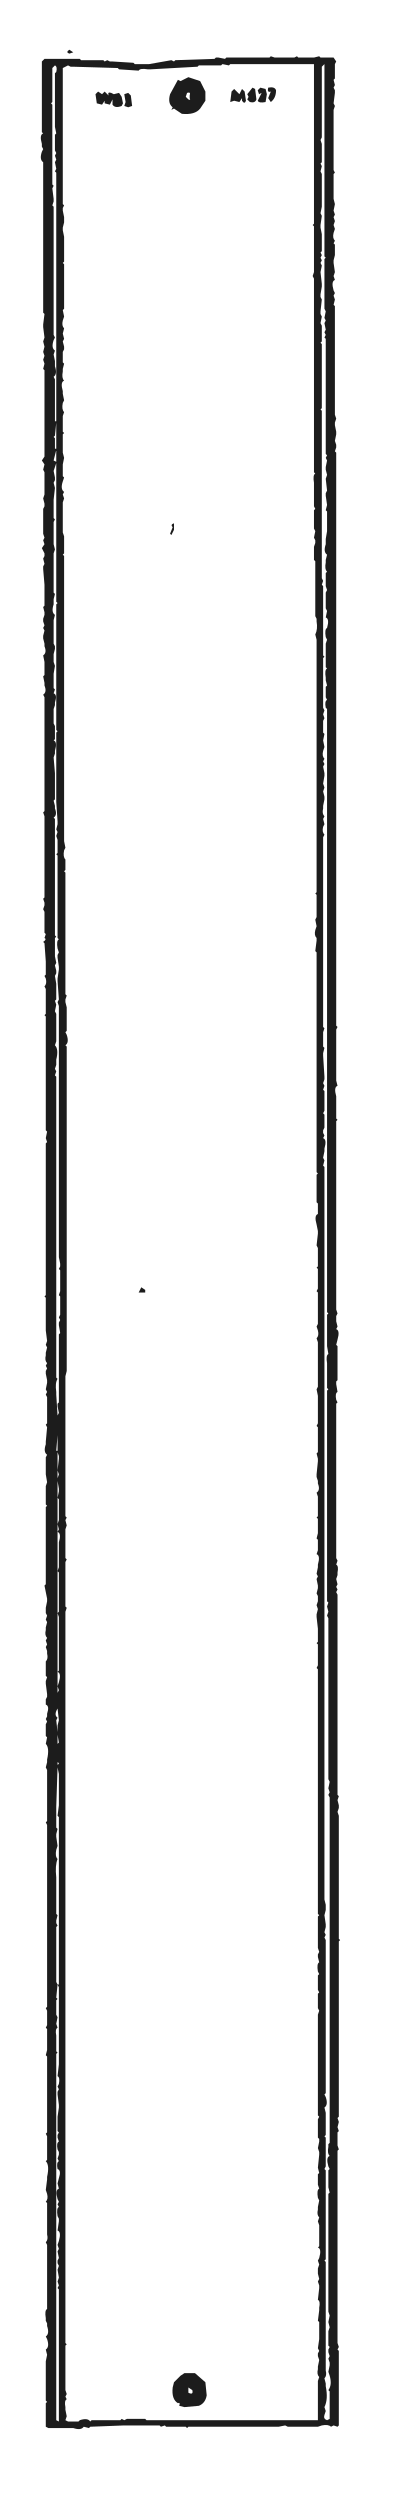
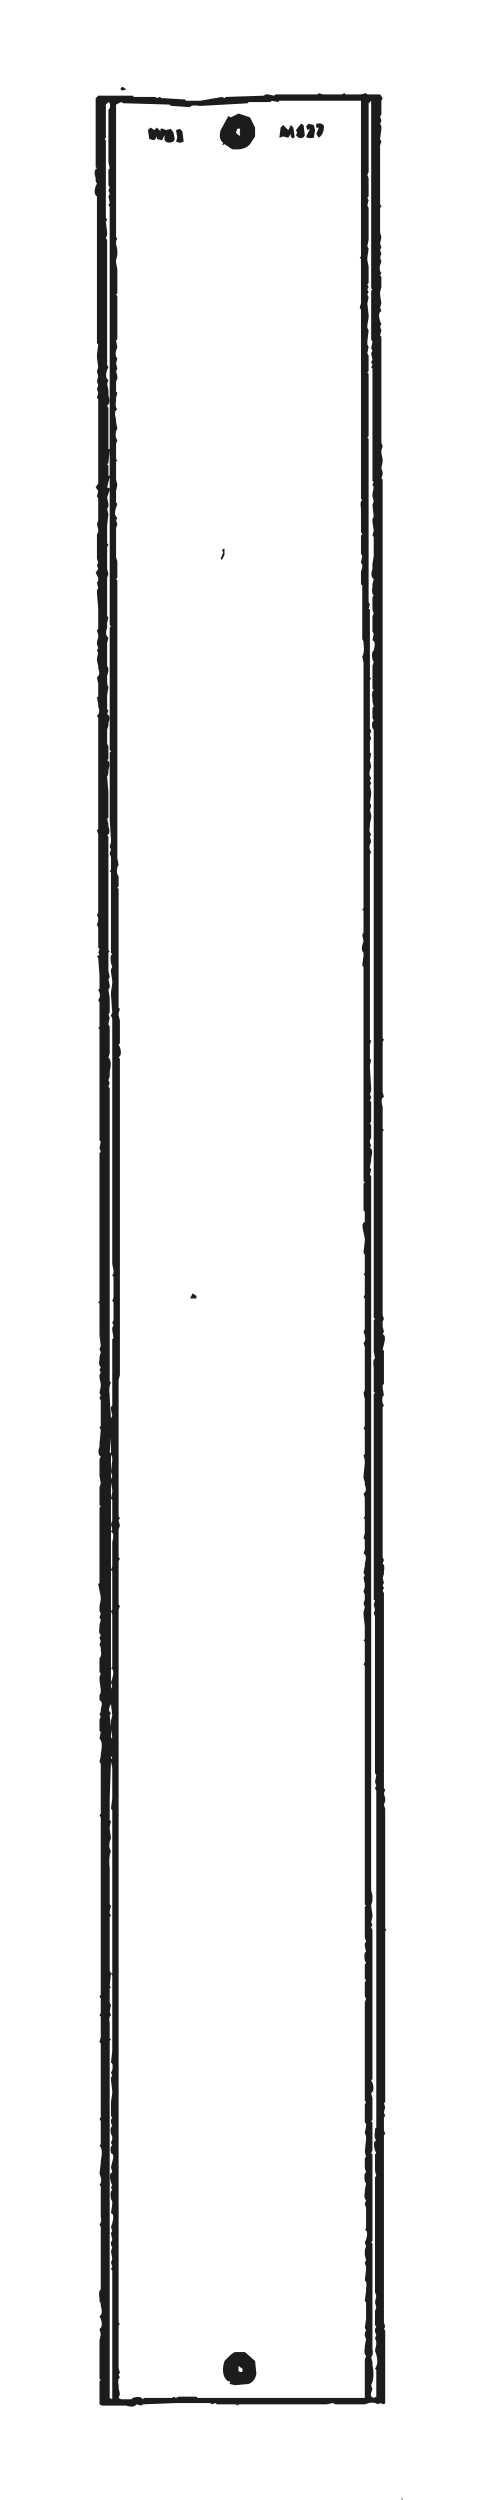
- <svg xmlns="http://www.w3.org/2000/svg" viewBox="0 0 309 1911" data-from="Modules/SUMMING/M527/MECHANICAL/19xx - M527 - DOC - 527-04-001 - FRONT PANEL LAYOUT.jpg" data-kind="traced">
-   <defs>
-     <clipPath id="c">
-       <rect width="309" height="1911" />
-     </clipPath>
-   </defs>
-   <g clip-path="url(#c)">
-     <g transform="translate(-0 -0)" fill="#1c1c1c">
-       <path class="line" d="M53 38L56 40L53 41Q50 40 53 38ZM207 43L210 44L225 44L227 43L228 44L240 44L244 43L245 44L255 44L257 47L256 49L256 60L255 61L256 65L255 67L256 69L256 71L255 79L256 81L255 84L255 130L256 132L255 133L255 152L256 156L255 161L256 164L255 166L256 169L255 172L256 175L255 178Q254 182 256 184L255 186L256 187L256 195L255 199L255 201L256 208L255 211L256 214Q253 215 255 222L256 224L255 226L256 229L255 233L256 234L256 317L257 320L256 323L256 325L257 330L257 332L256 337L257 340L257 342L256 345L257 346L257 354L257 356L257 784L258 785L257 787L257 789L257 826L258 830Q255 831 257 838L257 840L257 855L258 856L257 857L257 919L257 923L257 1001L258 1004L257 1006L257 1010L258 1014L257 1016Q260 1017 258 1024L257 1028L258 1029L258 1044L258 1046L258 1055L257 1056L257 1058L258 1064Q256 1065 257 1070L258 1072L257 1073L257 1191L258 1193L257 1196Q259 1197 258 1202L258 1204L257 1207L258 1211L257 1213L258 1215L257 1217L258 1219L258 1221L258 1372L259 1373L258 1376L259 1380L259 1382L258 1385L259 1388L259 1482L260 1483L259 1484L259 1618L258 1619L259 1622L258 1626L259 1629L258 1630L258 1640L259 1643L258 1644L258 1789L258 1791L259 1794L258 1796L259 1797L259 1811L259 1813L259 1854L258 1855L255 1854L253 1855Q251 1853 246 1854L243 1855L220 1855L218 1854L213 1855L211 1855L144 1855L143 1856L142 1855L127 1855L126 1854L123 1855L122 1854L97 1854L95 1854L69 1855L68 1856L64 1855Q62 1858 56 1856L54 1856L37 1856L35 1855L35 1837L36 1836L35 1835L35 1807L35 1805L36 1800L35 1796Q38 1794 36 1788L35 1786Q38 1784 36 1778L36 1776L35 1774L35 1772Q34 1766 36 1765L36 1742L36 1740L36 1716L35 1714Q37 1712 36 1708L36 1706L36 1684L35 1683Q37 1681 36 1677L35 1674L36 1666L36 1664Q38 1655 35 1652L36 1651L36 1633L35 1631L36 1630L36 1605L36 1603L36 1572L35 1571L36 1567L36 1565L36 1551L35 1550L36 1548L36 1537L35 1535L36 1534L36 1494L36 1492L36 1395L35 1393L36 1392L36 1368L36 1366L36 1353L35 1351L36 1347L36 1345Q38 1336 35 1333L36 1328L35 1327L35 1318L36 1316L35 1314L36 1312L36 1310Q38 1304 35 1303L35 1299L36 1297L36 1295L35 1287L35 1285L36 1282L35 1281L35 1270Q37 1268 36 1264L36 1262L35 1259L36 1257L35 1254L36 1252Q34 1250 35 1246L35 1244L36 1240L35 1238L36 1235L35 1233L35 1229L36 1224L36 1222L34 1212L35 1211L35 1152L36 1151L35 1150L35 1136L36 1133L35 1127L35 1125L35 1114L36 1112Q33 1110 35 1104L35 1102L36 1091L35 1089L36 1088L36 1068L35 1066L36 1064L35 1062L36 1057L36 1055L35 1050L35 1048L36 1046L35 1044L36 1042Q34 1040 35 1036L35 1034L36 1030L35 1028L36 1025L35 1017L35 1015L35 992L34 991L35 990L35 899L35 897L35 874L36 873L35 870L36 865L35 864L35 777L34 776L35 775L35 756L34 754Q36 752 35 748L34 746L35 745L35 737L35 735L34 721L33 720Q36 718 34 717L35 714L34 713L34 697L33 695L34 692L34 690L33 687L34 686L34 642L34 640L34 624L33 621L34 620L34 533L33 531Q36 529 34 524L34 522L33 517L34 516L34 508L34 506L33 501Q36 499 34 494L34 492L33 488L33 486L34 482L33 480L34 478L33 475L33 473L34 470L34 468L33 464L34 463L34 449L34 447L33 435L33 433L34 431L33 427L34 425L34 423L32 419L34 416L33 413L34 411L33 408L33 406L33 389L34 387L34 385L33 381L34 378L34 376L34 361L33 359L34 355L32 352L34 349L34 337L34 335L34 283L33 282L34 278L33 275L34 272L33 269L34 265L33 261L34 258L33 250L33 248L34 240L33 239L33 124Q30 122 32 116L33 114L32 112L32 110Q30 103 33 102L32 101L32 47L34 45L61 45L62 46L79 46L80 47L82 46L84 47L86 47L102 48L103 49L114 49L131 46L133 47L134 46L164 45L165 44L167 44L172 45L173 44L206 44L207 43ZM170 49L169 50L152 50L151 51L115 53L113 53Q107 52 106 54L91 53L90 52L56 51L54 51L52 50L50 51L48 52L48 67L48 69L48 156L49 157L48 159L48 161L49 166L49 170L48 174L48 176L49 181L49 183L49 200L48 201L49 202L49 217L49 219L49 236L48 237L49 242L48 245Q47 249 49 251L48 255L49 259L48 261L49 265L49 267L48 269L48 277L49 278L48 282L48 284Q47 289 49 291Q46 292 48 299L48 301L49 306L48 308Q47 313 49 315L48 318L48 330L49 331L48 332L48 342L48 346L49 350L48 355L48 364L49 365L48 368Q46 374 49 376L48 378L49 381L48 384L48 407L49 410L49 414L49 423L48 424L49 425L49 641L49 643L50 648L49 650Q48 655 50 657L50 665L49 666L50 667L50 760L51 761L50 764L50 766L51 770L51 774L51 788L50 789L51 791Q53 797 50 799L51 800L51 851L51 853L51 1048L50 1052L50 1054L50 1159L51 1160L50 1162L51 1166L50 1169L50 1171L50 1191L51 1192L50 1194L50 1216L50 1218L50 1228L51 1229L50 1232L50 1421L50 1425L50 1791L51 1792L50 1793L50 1827L51 1830L50 1832L51 1834Q49 1835 50 1840L50 1842L51 1847L50 1850L52 1851L60 1851L61 1850Q67 1848 69 1851L70 1850L92 1850L93 1849L95 1850L97 1849L111 1849L112 1850L158 1850L160 1850L243 1850L243 1820L244 1817Q242 1815 243 1811L243 1809L244 1804L243 1801L243 1799L244 1797L243 1795L244 1788L244 1784L244 1775L243 1774L244 1766L244 1764Q245 1759 243 1758L244 1749L244 1747L243 1744L244 1742L243 1738L243 1734L244 1731L243 1728L244 1726Q246 1719 243 1718L244 1717L244 1703L244 1701L243 1698L244 1695Q242 1693 243 1689L243 1687L244 1682L243 1680Q242 1674 244 1673L243 1670L243 1662L244 1661L243 1657L244 1647L244 1645L243 1642L244 1637L244 1635L243 1634L243 1622L243 1620L244 1618L243 1617L243 1542L243 1540L244 1537L243 1535L243 1524L244 1523L243 1521L243 1519L243 1510L244 1509L243 1507Q242 1501 244 1500L243 1496L243 1494L244 1492L243 1489L243 1487L243 1465L244 1464L243 1463L243 1372L243 1370L243 1276L242 1275L243 1273L243 1271L243 1257L242 1256L243 1255L243 1247L243 1245L242 1236L242 1234L243 1230L242 1227L243 1224L243 1220L242 1218L243 1214L243 1212L242 1207L243 1205L242 1203L243 1198L243 1196Q245 1189 242 1188L243 1185L243 1177L242 1176L243 1172L243 1161L242 1160L243 1159L243 1146L243 1144L242 1141Q245 1139 243 1134L243 1132L242 1129L242 1127L243 1117L243 1115L242 1111L243 1110L243 1101L243 1099L243 1091L242 1090L243 1088L243 1069L243 1067L242 1062L243 1060L243 1028L243 1026L242 1023Q244 1021 243 1017L242 1014L243 1012L243 988L242 987L243 985L243 970L242 969L243 968L243 956L243 954L242 952L243 943L243 941L242 936Q240 929 243 928L243 920L242 919L242 898L243 897L242 896L242 728L241 727L242 719L242 717Q240 715 241 711L242 708L241 703L242 701L242 684L241 683L242 682L242 491L242 489L241 485Q243 481 242 475L242 473L241 471L241 429L240 428L240 420L240 418L241 415L241 413L240 411L241 406L240 404L240 390L241 389L240 387L240 371L240 369Q239 363 241 362L240 361L240 213L239 211L240 208L240 173L239 172L240 171L240 49L176 49L175 50L170 49ZM248 49L246 51L246 103L246 105L245 107L246 110L246 112L246 124L245 125L246 127L245 131L246 133L246 156L246 158L245 163L246 165L245 172L245 174L246 179L246 181L246 192L245 193L246 195L245 197L246 199L245 201L246 203L245 208L246 217L246 219L245 225L245 227L246 229L245 238L245 240L246 242L245 247L246 249L246 261L245 262L246 263L246 280L246 282L246 312L245 313L246 314L246 442L247 444L246 447L247 448L247 501L248 502L247 503L247 539L247 541L248 543L247 546L248 549L247 551L247 560L248 561L247 566L248 571L247 574Q246 578 248 580L247 582L248 584L247 586L248 591L248 593L247 599L248 602L247 605L248 609L248 611L247 616L247 618Q246 622 248 624L247 626L248 630L247 632Q246 636 248 638L247 640L247 668L247 670L247 785L248 786L247 789L247 791L247 800L248 801L247 805L247 807L248 823L248 825L247 828L248 830L247 833L248 834L248 847L248 849L247 851L248 852L248 860L248 862L247 864L247 866L248 868L247 870Q250 871 248 878L248 880L247 885L248 887L247 891L248 892L248 1450L248 1452L249 1456L249 1460L248 1464L249 1471L249 1473L248 1477L249 1479L248 1481L249 1483L249 1507L249 1509L249 1600L248 1601L249 1603Q251 1609 248 1611L249 1615L249 1617L249 1632L248 1633L249 1634L249 1654L249 1656L248 1658L249 1659L249 1667L249 1669L249 1727L248 1728L249 1729L249 1810L249 1812Q250 1816 248 1818L249 1822L249 1824Q251 1834 248 1840L249 1843L248 1846Q247 1849 250 1850L252 1849L252 1828L251 1827Q254 1823 252 1816L251 1813L252 1808L252 1806L251 1803L252 1801L251 1798L251 1796L252 1794L251 1793L251 1784L251 1782L252 1779L251 1775L252 1770L251 1767L251 1677L252 1676L251 1672L251 1670L251 1659L252 1658L251 1656Q249 1649 252 1648Q250 1646 251 1641L251 1639L252 1638L252 1376L252 1374L251 1372L252 1370L251 1367L252 1362L251 1360L251 1237L250 1235L251 1232L250 1228L251 1225L250 1224L250 1216L250 1214L250 1063L251 1062L250 1061L250 1044L250 1042Q249 1036 251 1035L250 1029L250 1025L250 1005L251 1004L250 1003L250 542L249 541Q248 536 250 535L249 533L249 525L250 524L249 520L249 518Q248 512 250 511L249 510L249 492L250 489L249 487Q248 481 250 480Q252 473 249 472L250 467L249 465L249 453L250 451L249 448L249 438L250 437Q248 435 249 430L249 428L250 424Q247 422 249 416L249 412L250 406L250 404L250 391L249 390L250 386L249 379L249 377L250 375L249 366L250 363L249 359L249 357L250 352L249 350L250 348L249 347L249 259L248 258L249 256L248 254L249 252L248 247L249 245L248 243L249 238L248 236L248 217L248 215L248 198L249 197L248 196L248 49ZM42 50L40 52L40 78L39 79L40 80L40 141L41 142L40 144L41 152L41 154L40 157L41 158L41 254L41 256L42 258L41 260Q39 266 42 268L41 271L42 276L42 280Q44 286 41 288L42 290L42 322L43 322L43 132L42 131L43 129L42 124L43 122L42 119L43 117L42 115L42 103L43 102L42 97L42 95L42 56L43 55Q44 51 42 50ZM43 323L42 333L41 334L42 335L42 343L43 343L43 323ZM43 344L41 352L43 353L43 344ZM43 354L41 360L42 365L42 367L41 369L42 373L41 382L41 384L41 396L42 397L41 399L41 414L41 416L42 420L41 423L41 440L41 442L41 453L42 454L41 458L41 462Q39 468 42 470L41 474L41 476L41 492L42 494L42 496L41 500L41 506L42 509L41 515L41 517L41 526L42 527L41 530Q44 531 42 537L42 539L41 542L41 553L42 555L42 557L42 565L41 566Q44 567 42 574L42 576L41 579L42 591L42 593L42 611L41 612L42 616L42 618Q44 623 41 625L42 626L42 715L43 716L42 717L42 729L42 731L43 736L42 738L43 742L43 744L42 746L43 752L43 754L43 764L42 765L43 768L42 773L43 775L43 796L42 799Q45 802 43 810L43 814L42 817L43 819L42 822L43 823L43 1053L44 1054Q42 1057 43 1064L43 1066L44 1082L45 1080L44 1075L44 1073L45 1072L45 1020L46 1019L45 1013L45 1011L46 1009L45 1007L46 1005L46 991L45 990L46 987L46 985L46 971L45 970L46 968L46 966L45 961L45 769L44 766L45 764L44 750L44 748L45 741L45 739L44 732L44 730L45 728L44 725Q43 719 45 718L44 717L44 654L43 653L44 652L44 644L44 642L43 639L44 636L43 634L44 630L44 628L43 613L43 611L43 560L44 559L43 558L43 480L43 478L43 462L44 461L43 460L43 354ZM44 1097L43 1109L44 1109L44 1097ZM44 1110L44 1304L44 1296L44 1294L45 1292L44 1289L45 1286Q47 1279 44 1278L45 1277L45 1236L44 1233L45 1232L45 1216L45 1214L45 1202L44 1201L45 1198L45 1181L45 1179Q47 1172 44 1171L45 1169L44 1165L45 1162L45 1146L44 1145L45 1140L45 1138L44 1132L44 1130L45 1127L44 1124L45 1115L45 1113L44 1110ZM44 1306Q41 1311 44 1313L43 1315L44 1324L44 1321L44 1319L45 1315L44 1306ZM44 1326L44 1349Q46 1348 44 1347L44 1333L45 1332L44 1326ZM44 1351L43 1381L43 1383L43 1397L44 1398L43 1402L43 1404L44 1411L43 1414Q42 1419 44 1421Q42 1426 43 1435L43 1437L43 1463L44 1464L43 1468L43 1470L44 1472L43 1473L43 1499L43 1501L43 1515L44 1517L45 1517L45 1389L44 1388L45 1380L45 1378L45 1356L44 1351ZM44 1517L43 1527L44 1528L43 1529L43 1538L43 1540L44 1542L43 1547L44 1550Q42 1551 43 1556L43 1558L43 1568L44 1569L43 1570L43 1850L45 1851L45 1750L44 1749L45 1747L44 1744L45 1741L44 1735L45 1732L44 1730L44 1728L45 1726L44 1721L45 1719L44 1716L45 1713Q47 1706 44 1705L45 1698L45 1696L44 1694Q43 1688 45 1687L44 1685L45 1683L44 1681Q42 1674 45 1673L44 1669L45 1665Q47 1659 44 1658Q43 1653 45 1652L44 1650L45 1647L45 1645L44 1643Q43 1638 45 1637L44 1634L44 1632L45 1630L44 1629L44 1620L44 1618L45 1611L45 1609L44 1601L44 1599L45 1597L44 1595L45 1593Q46 1588 44 1587L45 1578L45 1576L45 1519L44 1517ZM144 59L153 62L157 70L157 77L153 83Q149 88 139 87L133 83L131 84L132 82Q128 79 130 72L136 61L138 62L144 59ZM143 71L142 74L144 76Q146 77 145 75L145 73Q146 70 143 71ZM193 67L195 68L196 76Q195 79 191 78L189 76L190 74L189 72L193 67ZM199 67L203 68L204 72L203 78Q198 79 197 77L200 71L198 72L197 69L199 67ZM205 67Q210 66 211 69Q211 75 207 78L205 75L207 70Q204 71 205 67ZM179 68L181 70L183 72L185 68L187 70L188 77Q187 80 185 77L185 75L183 78L179 77L176 78L177 70L179 68ZM75 70L78 72L80 70L83 73Q82 70 85 71L87 72L91 71L93 74L94 79L93 81Q88 83 86 80L86 76L84 80L80 79L80 77L78 80L74 79L73 72L75 70ZM98 71L100 73L101 81L98 82L95 81L96 78L95 72L98 71ZM133 400L133 405L131 409L130 408L132 403Q130 401 133 400ZM108 984L111 986L111 988L106 988L108 984ZM141 1814L149 1814L157 1821L158 1831Q157 1837 152 1839L141 1840L137 1839Q138 1836 136 1837Q131 1834 132 1825L133 1821L138 1816L141 1814ZM144 1825L144 1829Q148 1831 147 1827L144 1825Z" />
-     </g>
+ <svg xmlns="http://www.w3.org/2000/svg" viewBox="0 0 375 1960" data-from="Modules/SUMMING/M527/MECHANICAL/19xx - M527 - DOC - 527-04-001 - FRONT PANEL LAYOUT.jpg">
+   <g transform="translate(43 30)">
+     <path class="line" d="M53 38L56 40L53 41Q50 40 53 38ZM472 38Q474 37 473 40L471 41L470 40L472 38ZM207 43L210 44L225 44L227 43L228 44L240 44L244 43L245 44L255 44L257 47L256 49L256 60L255 61L256 65L255 67L256 69L256 71L255 79L256 81L255 84L255 130L256 132L255 133L255 152L256 156L255 161L256 164L255 166L256 169L255 172L256 175L255 178Q254 182 256 184L255 186L256 187L256 195L255 199L255 201L256 208L255 211L256 214Q253 215 255 222L256 224L255 226L256 229L255 233L256 234L256 317L257 320L256 323L256 325L257 330L257 332L256 337L257 340L257 342L256 345L257 346L257 354L257 356L257 784L258 785L257 787L257 789L257 826L258 830Q255 831 257 838L257 840L257 855L258 856L257 857L257 919L257 923L257 1001L258 1004L257 1006L257 1010L258 1014L257 1016Q260 1017 258 1024L257 1028L258 1029L258 1044L258 1046L258 1055L257 1056L257 1058L258 1064Q256 1065 257 1070L258 1072L257 1073L257 1191L258 1193L257 1196Q259 1197 258 1202L258 1204L257 1207L258 1211L257 1213L258 1215L257 1217L258 1219L258 1221L258 1372L259 1373L258 1376L259 1380L259 1382L258 1385L259 1388L259 1482L260 1483L259 1484L259 1618L258 1619L259 1622L258 1626L259 1629L258 1630L258 1640L259 1643L258 1644L258 1789L258 1791L259 1794L258 1796L259 1797L259 1811L259 1813L259 1854L258 1855L255 1854L253 1855Q251 1853 246 1854L243 1855L220 1855L218 1854L213 1855L211 1855L144 1855L143 1856L142 1855L127 1855L126 1854L123 1855L122 1854L97 1854L95 1854L69 1855L68 1856L64 1855Q62 1858 56 1856L54 1856L37 1856L35 1855L35 1837L36 1836L35 1835L35 1807L35 1805L36 1800L35 1796Q38 1794 36 1788L35 1786Q38 1784 36 1778L36 1776L35 1774L35 1772Q34 1766 36 1765L36 1742L36 1740L36 1716L35 1714Q37 1712 36 1708L36 1706L36 1684L35 1683Q37 1681 36 1677L35 1674L36 1666L36 1664Q38 1655 35 1652L36 1651L36 1633L35 1631L36 1630L36 1605L36 1603L36 1572L35 1571L36 1567L36 1565L36 1551L35 1550L36 1548L36 1537L35 1535L36 1534L36 1494L36 1492L36 1395L35 1393L36 1392L36 1368L36 1366L36 1353L35 1351L36 1347L36 1345Q38 1336 35 1333L36 1328L35 1327L35 1318L36 1316L35 1314L36 1312L36 1310Q38 1304 35 1303L35 1299L36 1297L36 1295L35 1287L35 1285L36 1282L35 1281L35 1270Q37 1268 36 1264L36 1262L35 1259L36 1257L35 1254L36 1252Q34 1250 35 1246L35 1244L36 1240L35 1238L36 1235L35 1233L35 1229L36 1224L36 1222L34 1212L35 1211L35 1152L36 1151L35 1150L35 1136L36 1133L35 1127L35 1125L35 1114L36 1112Q33 1110 35 1104L35 1102L36 1091L35 1089L36 1088L36 1068L35 1066L36 1064L35 1062L36 1057L36 1055L35 1050L35 1048L36 1046L35 1044L36 1042Q34 1040 35 1036L35 1034L36 1030L35 1028L36 1025L35 1017L35 1015L35 992L34 991L35 990L35 899L35 897L35 874L36 873L35 870L36 865L35 864L35 777L34 776L35 775L35 756L34 754Q36 752 35 748L34 746L35 745L35 737L35 735L34 721L33 720Q36 718 34 717L35 714L34 713L34 697L33 695L34 692L34 690L33 687L34 686L34 642L34 640L34 624L33 621L34 620L34 533L33 531Q36 529 34 524L34 522L33 517L34 516L34 508L34 506L33 501Q36 499 34 494L34 492L33 488L33 486L34 482L33 480L34 478L33 475L33 473L34 470L34 468L33 464L34 463L34 449L34 447L33 435L33 433L34 431L33 427L34 425L34 423L32 419L34 416L33 413L34 411L33 408L33 406L33 389L34 387L34 385L33 381L34 378L34 376L34 361L33 359L34 355L32 352L34 349L34 337L34 335L34 283L33 282L34 278L33 275L34 272L33 269L34 265L33 261L34 258L33 250L33 248L34 240L33 239L33 124Q30 122 32 116L33 114L32 112L32 110Q30 103 33 102L32 101L32 47L34 45L61 45L62 46L79 46L80 47L82 46L84 47L86 47L102 48L103 49L114 49L131 46L133 47L134 46L164 45L165 44L167 44L172 45L173 44L206 44L207 43ZM170 49L169 50L152 50L151 51L115 53L113 53Q107 52 106 54L91 53L90 52L56 51L54 51L52 50L50 51L48 52L48 67L48 69L48 156L49 157L48 159L48 161L49 166L49 170L48 174L48 176L49 181L49 183L49 200L48 201L49 202L49 217L49 219L49 236L48 237L49 242L48 245Q47 249 49 251L48 255L49 259L48 261L49 265L49 267L48 269L48 277L49 278L48 282L48 284Q47 289 49 291Q46 292 48 299L48 301L49 306L48 308Q47 313 49 315L48 318L48 330L49 331L48 332L48 342L48 346L49 350L48 355L48 364L49 365L48 368Q46 374 49 376L48 378L49 381L48 384L48 407L49 410L49 414L49 423L48 424L49 425L49 641L49 643L50 648L49 650Q48 655 50 657L50 665L49 666L50 667L50 760L51 761L50 764L50 766L51 770L51 774L51 788L50 789L51 791Q53 797 50 799L51 800L51 851L51 853L51 1048L50 1052L50 1054L50 1159L51 1160L50 1162L51 1166L50 1169L50 1171L50 1191L51 1192L50 1194L50 1216L50 1218L50 1228L51 1229L50 1232L50 1421L50 1425L50 1791L51 1792L50 1793L50 1827L51 1830L50 1832L51 1834Q49 1835 50 1840L50 1842L51 1847L50 1850L52 1851L60 1851L61 1850Q67 1848 69 1851L70 1850L92 1850L93 1849L95 1850L97 1849L111 1849L112 1850L158 1850L160 1850L243 1850L243 1820L244 1817Q242 1815 243 1811L243 1809L244 1804L243 1801L243 1799L244 1797L243 1795L244 1788L244 1784L244 1775L243 1774L244 1766L244 1764Q245 1759 243 1758L244 1749L244 1747L243 1744L244 1742L243 1738L243 1734L244 1731L243 1728L244 1726Q246 1719 243 1718L244 1717L244 1703L244 1701L243 1698L244 1695Q242 1693 243 1689L243 1687L244 1682L243 1680Q242 1674 244 1673L243 1670L243 1662L244 1661L243 1657L244 1647L244 1645L243 1642L244 1637L244 1635L243 1634L243 1622L243 1620L244 1618L243 1617L243 1542L243 1540L244 1537L243 1535L243 1524L244 1523L243 1521L243 1519L243 1510L244 1509L243 1507Q242 1501 244 1500L243 1496L243 1494L244 1492L243 1489L243 1487L243 1465L244 1464L243 1463L243 1372L243 1370L243 1276L242 1275L243 1273L243 1271L243 1257L242 1256L243 1255L243 1247L243 1245L242 1236L242 1234L243 1230L242 1227L243 1224L243 1220L242 1218L243 1214L243 1212L242 1207L243 1205L242 1203L243 1198L243 1196Q245 1189 242 1188L243 1185L243 1177L242 1176L243 1172L243 1161L242 1160L243 1159L243 1146L243 1144L242 1141Q245 1139 243 1134L243 1132L242 1129L242 1127L243 1117L243 1115L242 1111L243 1110L243 1101L243 1099L243 1091L242 1090L243 1088L243 1069L243 1067L242 1062L243 1060L243 1028L243 1026L242 1023Q244 1021 243 1017L242 1014L243 1012L243 988L242 987L243 985L243 970L242 969L243 968L243 956L243 954L242 952L243 943L243 941L242 936Q240 929 243 928L243 920L242 919L242 898L243 897L242 896L242 728L241 727L242 719L242 717Q240 715 241 711L242 708L241 703L242 701L242 684L241 683L242 682L242 491L242 489L241 485Q243 481 242 475L242 473L241 471L241 429L240 428L240 420L240 418L241 415L241 413L240 411L241 406L240 404L240 390L241 389L240 387L240 371L240 369Q239 363 241 362L240 361L240 213L239 211L240 208L240 173L239 172L240 171L240 49L176 49L175 50L170 49ZM248 49L246 51L246 103L246 105L245 107L246 110L246 112L246 124L245 125L246 127L245 131L246 133L246 156L246 158L245 163L246 165L245 172L245 174L246 179L246 181L246 192L245 193L246 195L245 197L246 199L245 201L246 203L245 208L246 217L246 219L245 225L245 227L246 229L245 238L245 240L246 242L245 247L246 249L246 261L245 262L246 263L246 280L246 282L246 312L245 313L246 314L246 442L247 444L246 447L247 448L247 501L248 502L247 503L247 539L247 541L248 543L247 546L248 549L247 551L247 560L248 561L247 566L248 571L247 574Q246 578 248 580L247 582L248 584L247 586L248 591L248 593L247 599L248 602L247 605L248 609L248 611L247 616L247 618Q246 622 248 624L247 626L248 630L247 632Q246 636 248 638L247 640L247 668L247 670L247 785L248 786L247 789L247 791L247 800L248 801L247 805L247 807L248 823L248 825L247 828L248 830L247 833L248 834L248 847L248 849L247 851L248 852L248 860L248 862L247 864L247 866L248 868L247 870Q250 871 248 878L248 880L247 885L248 887L247 891L248 892L248 1450L248 1452L249 1456L249 1460L248 1464L249 1471L249 1473L248 1477L249 1479L248 1481L249 1483L249 1507L249 1509L249 1600L248 1601L249 1603Q251 1609 248 1611L249 1615L249 1617L249 1632L248 1633L249 1634L249 1654L249 1656L248 1658L249 1659L249 1667L249 1669L249 1727L248 1728L249 1729L249 1810L249 1812Q250 1816 248 1818L249 1822L249 1824Q251 1834 248 1840L249 1843L248 1846Q247 1849 250 1850L252 1849L252 1828L251 1827Q254 1823 252 1816L251 1813L252 1808L252 1806L251 1803L252 1801L251 1798L251 1796L252 1794L251 1793L251 1784L251 1782L252 1779L251 1775L252 1770L251 1767L251 1677L252 1676L251 1672L251 1670L251 1659L252 1658L251 1656Q249 1649 252 1648Q250 1646 251 1641L251 1639L252 1638L252 1376L252 1374L251 1372L252 1370L251 1367L252 1362L251 1360L251 1237L250 1235L251 1232L250 1228L251 1225L250 1224L250 1216L250 1214L250 1063L251 1062L250 1061L250 1044L250 1042Q249 1036 251 1035L250 1029L250 1025L250 1005L251 1004L250 1003L250 542L249 541Q248 536 250 535L249 533L249 525L250 524L249 520L249 518Q248 512 250 511L249 510L249 492L250 489L249 487Q248 481 250 480Q252 473 249 472L250 467L249 465L249 453L250 451L249 448L249 438L250 437Q248 435 249 430L249 428L250 424Q247 422 249 416L249 412L250 406L250 404L250 391L249 390L250 386L249 379L249 377L250 375L249 366L250 363L249 359L249 357L250 352L249 350L250 348L249 347L249 259L248 258L249 256L248 254L249 252L248 247L249 245L248 243L249 238L248 236L248 217L248 215L248 198L249 197L248 196L248 49ZM42 50L40 52L40 78L39 79L40 80L40 141L41 142L40 144L41 152L41 154L40 157L41 158L41 254L41 256L42 258L41 260Q39 266 42 268L41 271L42 276L42 280Q44 286 41 288L42 290L42 322L43 322L43 132L42 131L43 129L42 124L43 122L42 119L43 117L42 115L42 103L43 102L42 97L42 95L42 56L43 55Q44 51 42 50ZM43 323L42 333L41 334L42 335L42 343L43 343L43 323ZM43 344L41 352L43 353L43 344ZM43 354L41 360L42 365L42 367L41 369L42 373L41 382L41 384L41 396L42 397L41 399L41 414L41 416L42 420L41 423L41 440L41 442L41 453L42 454L41 458L41 462Q39 468 42 470L41 474L41 476L41 492L42 494L42 496L41 500L41 506L42 509L41 515L41 517L41 526L42 527L41 530Q44 531 42 537L42 539L41 542L41 553L42 555L42 557L42 565L41 566Q44 567 42 574L42 576L41 579L42 591L42 593L42 611L41 612L42 616L42 618Q44 623 41 625L42 626L42 715L43 716L42 717L42 729L42 731L43 736L42 738L43 742L43 744L42 746L43 752L43 754L43 764L42 765L43 768L42 773L43 775L43 796L42 799Q45 802 43 810L43 814L42 817L43 819L42 822L43 823L43 1053L44 1054Q42 1057 43 1064L43 1066L44 1082L45 1080L44 1075L44 1073L45 1072L45 1020L46 1019L45 1013L45 1011L46 1009L45 1007L46 1005L46 991L45 990L46 987L46 985L46 971L45 970L46 968L46 966L45 961L45 769L44 766L45 764L44 750L44 748L45 741L45 739L44 732L44 730L45 728L44 725Q43 719 45 718L44 717L44 654L43 653L44 652L44 644L44 642L43 639L44 636L43 634L44 630L44 628L43 613L43 611L43 560L44 559L43 558L43 480L43 478L43 462L44 461L43 460L43 354ZM44 1097L43 1109L44 1109L44 1097ZM44 1110L44 1304L44 1296L44 1294L45 1292L44 1289L45 1286Q47 1279 44 1278L45 1277L45 1236L44 1233L45 1232L45 1216L45 1214L45 1202L44 1201L45 1198L45 1181L45 1179Q47 1172 44 1171L45 1169L44 1165L45 1162L45 1146L44 1145L45 1140L45 1138L44 1132L44 1130L45 1127L44 1124L45 1115L45 1113L44 1110ZM44 1306Q41 1311 44 1313L43 1315L44 1324L44 1321L44 1319L45 1315L44 1306ZM44 1326L44 1349Q46 1348 44 1347L44 1333L45 1332L44 1326ZM44 1351L43 1381L43 1383L43 1397L44 1398L43 1402L43 1404L44 1411L43 1414Q42 1419 44 1421Q42 1426 43 1435L43 1437L43 1463L44 1464L43 1468L43 1470L44 1472L43 1473L43 1499L43 1501L43 1515L44 1517L45 1517L45 1389L44 1388L45 1380L45 1378L45 1356L44 1351ZM44 1517L43 1527L44 1528L43 1529L43 1538L43 1540L44 1542L43 1547L44 1550Q42 1551 43 1556L43 1558L43 1568L44 1569L43 1570L43 1850L45 1851L45 1750L44 1749L45 1747L44 1744L45 1741L44 1735L45 1732L44 1730L44 1728L45 1726L44 1721L45 1719L44 1716L45 1713Q47 1706 44 1705L45 1698L45 1696L44 1694Q43 1688 45 1687L44 1685L45 1683L44 1681Q42 1674 45 1673L44 1669L45 1665Q47 1659 44 1658Q43 1653 45 1652L44 1650L45 1647L45 1645L44 1643Q43 1638 45 1637L44 1634L44 1632L45 1630L44 1629L44 1620L44 1618L45 1611L45 1609L44 1601L44 1599L45 1597L44 1595L45 1593Q46 1588 44 1587L45 1578L45 1576L45 1519L44 1517ZM144 59L153 62L157 70L157 77L153 83Q149 88 139 87L133 83L131 84L132 82Q128 79 130 72L136 61L138 62L144 59ZM143 71L142 74L144 76Q146 77 145 75L145 73Q146 70 143 71ZM193 67L195 68L196 76Q195 79 191 78L189 76L190 74L189 72L193 67ZM199 67L203 68L204 72L203 78Q198 79 197 77L200 71L198 72L197 69L199 67ZM205 67Q210 66 211 69Q211 75 207 78L205 75L207 70Q204 71 205 67ZM179 68L181 70L183 72L185 68L187 70L188 77Q187 80 185 77L185 75L183 78L179 77L176 78L177 70L179 68ZM75 70L78 72L80 70L83 73Q82 70 85 71L87 72L91 71L93 74L94 79L93 81Q88 83 86 80L86 76L84 80L80 79L80 77L78 80L74 79L73 72L75 70ZM98 71L100 73L101 81L98 82L95 81L96 78L95 72L98 71ZM133 400L133 405L131 409L130 408L132 403Q130 401 133 400ZM854 670Q857 669 856 672L852 672L854 670ZM108 984L111 986L111 988L106 988L108 984ZM597 1645L601 1647L601 1674L600 1675L601 1680L635 1679L637 1679L648 1680L653 1679Q654 1681 659 1680L662 1679L662 1648L664 1646L666 1648L666 1679L669 1679L671 1679L674 1680L675 1679L754 1679L755 1678L765 1678L767 1679L770 1678L772 1679L773 1678L869 1678L870 1677L872 1678L876 1677L878 1677L946 1677L947 1678L949 1678L954 1677L955 1678L970 1678L972 1678Q976 1679 978 1677L982 1678L984 1678L991 1678L991 1678L991 1648Q993 1643 995 1647Q994 1651 996 1653L995 1656L995 1658L995 1677L997 1678L1016 1678L1016 1681L997 1681L995 1683L995 1710L997 1711L1003 1710L1005 1711L1006 1710L1016 1710L1016 1715L819 1715L818 1716L810 1716L806 1715L805 1716L795 1716L792 1715L789 1716L679 1716L678 1717L677 1716L655 1716L653 1717L649 1716Q647 1718 643 1717L641 1717L597 1717L596 1716L591 1717L589 1716Q587 1718 583 1717L580 1716L577 1717L573 1716L571 1717L570 1716L513 1716L512 1715L504 1715L502 1716L497 1715L495 1715L490 1716L487 1715L485 1715L456 1715L454 1716L452 1716L402 1716L401 1717L378 1717L374 1718L374 1800L376 1801L399 1801L404 1800L406 1801L408 1800L410 1801L411 1800L448 1800L450 1799L455 1800L459 1799Q460 1801 465 1800L467 1799L468 1800L501 1800L503 1799Q504 1801 509 1800L511 1800L541 1800L545 1801L548 1800L550 1801L709 1801L711 1801L722 1801L723 1800L725 1801L727 1801L736 1800L740 1801L741 1800L860 1800L861 1799L862 1800L886 1800L889 1799L892 1800L894 1799Q895 1802 902 1800L903 1799L949 1799L951 1799L962 1799L963 1800L965 1799L967 1799L971 1800L974 1799L982 1800L984 1799L986 1799L991 1800L993 1799L998 1800L1000 1800L1008 1799L1011 1800L1013 1799L1015 1799L1016 1799L1016 1803L851 1803L849 1804L847 1804L845 1803L840 1804L839 1803L824 1803L819 1804Q817 1802 812 1803L809 1804L807 1803L805 1804L801 1804L685 1804L683 1805L681 1805L675 1804L674 1805L662 1805L659 1804L658 1805L571 1805L569 1805L562 1804L560 1805L558 1804L553 1805L550 1804L535 1804L535 1930L537 1930L539 1930L543 1931L595 1931L598 1932L599 1931L677 1931L678 1930L680 1931L682 1930L687 1931L688 1930L699 1930L701 1930L757 1930L760 1929L761 1930L781 1930L783 1930L793 1929L794 1930L803 1930Q804 1928 810 1929L812 1929L819 1930L820 1929L1016 1929L1016 1933L1013 1932L1011 1932L1002 1933Q1000 1930 994 1932L992 1932L976 1932L975 1933L973 1933Q964 1934 959 1932L955 1933L952 1932L950 1933L947 1932L945 1933L942 1932L941 1933L932 1933L930 1935L931 1936L931 1993L932 1994L927 1994L927 1993L927 1980L926 1979L927 1976L926 1974L926 1972Q928 1964 927 1954L926 1951Q924 1940 927 1935L922 1932L918 1933L916 1933L900 1933L898 1932L896 1933L894 1933L889 1932L887 1933Q885 1931 881 1932L879 1932L874 1933L776 1933Q774 1935 770 1934L769 1933L752 1933L749 1934L746 1933L744 1933L738 1934L735 1933L732 1934L730 1934L685 1934L683 1935Q681 1932 675 1934L672 1935L668 1934L667 1935L602 1935L600 1937L601 1938L601 1977L600 1979L601 1980L601 1994Q596 1996 597 1992L596 1991L596 1935L571 1935L570 1934L568 1934L535 1934L535 1994L531 1994L530 1989L531 1988L531 1957L530 1954Q533 1952 531 1947L530 1945L531 1944L531 1934L518 1934L517 1933L485 1933L484 1932L483 1933L465 1933L460 1932L457 1933L454 1932L451 1933L449 1932L446 1933L444 1933L410 1933L409 1934L380 1934L379 1935L377 1935L374 1936L374 1994L374 1994L368 1994L368 1882L369 1881Q367 1879 368 1874L368 1872Q366 1865 369 1864L368 1860L368 1858L368 1714L370 1712L384 1712L385 1711L386 1712L395 1712L397 1712L409 1711L411 1712L412 1711L446 1711L450 1710L452 1710L511 1710L514 1711L517 1710L518 1711L531 1711L531 1705L530 1704L531 1702L531 1698L531 1662L530 1661L531 1660L531 1650L531 1648Q530 1645 534 1646L535 1648L535 1677L536 1679L584 1679L585 1680L594 1680L597 1679Q598 1674 596 1673L596 1651L597 1645ZM830 1681L829 1682L738 1682L736 1682Q727 1680 724 1683L722 1683L719 1682L717 1682L712 1683L710 1683Q703 1685 702 1682L701 1683L668 1683L666 1685Q665 1689 667 1691L666 1692L666 1712L686 1712L689 1711L691 1711L694 1712L695 1711L829 1711L831 1711L834 1710L972 1710L973 1711L976 1710L986 1710L987 1711L991 1710Q993 1709 991 1708L992 1705L991 1695L991 1693L991 1682L991 1681L843 1681L841 1681L835 1682L833 1682L830 1681ZM537 1682L535 1684L535 1710L537 1711L590 1711L596 1712Q598 1710 597 1705L597 1703L597 1688L596 1687L596 1683L564 1683L562 1683L537 1682ZM601 1683L600 1688Q602 1689 601 1694L600 1697L601 1699L601 1708L600 1709L601 1712L611 1711L613 1711L616 1712L626 1711L630 1711L642 1711L643 1712Q649 1714 651 1711L652 1712L661 1712L662 1711L662 1685L661 1683L601 1683ZM432 1803L431 1804L398 1804L396 1804Q389 1802 388 1805L385 1804L384 1805L376 1805L374 1807L374 1834L381 1833L402 1833L403 1832L406 1833L407 1832L456 1832L458 1832L478 1832L480 1831L483 1832L486 1831Q481 1831 480 1828L481 1826L480 1821Q481 1817 488 1818L490 1822Q488 1823 491 1824Q493 1825 492 1822Q493 1817 501 1818L502 1821L494 1822Q496 1825 502 1823L505 1827L504 1830L501 1832L525 1832L526 1833L528 1832L530 1833L531 1832L531 1804L509 1803L507 1803L503 1804L503 1815Q497 1816 495 1811Q490 1810 492 1814Q486 1815 485 1811Q479 1810 479 1814L472 1814Q469 1813 472 1811L475 1812L475 1807L469 1807L469 1805L470 1803L465 1804L460 1803L458 1803L455 1804L451 1803L449 1803Q443 1802 442 1804L439 1803L435 1804L432 1803ZM472 1803L472 1804L480 1804L472 1803ZM484 1803L485 1808L488 1809L489 1811L489 1806L492 1804L494 1808L500 1810L500 1803L484 1803ZM484 1825L486 1828Q490 1829 489 1827Q488 1824 484 1825ZM496 1825L494 1828L501 1828L502 1827L496 1825ZM447 1835L446 1836L405 1836L403 1836L399 1837L376 1837L374 1839L374 1865L375 1867L380 1866L398 1866L399 1865L402 1866L412 1865L415 1866L417 1865L445 1865L449 1864L451 1864Q457 1862 459 1865L462 1864L464 1865L467 1864L469 1865L473 1864L476 1865L522 1865L523 1866L531 1866L531 1866L531 1838L530 1836L480 1835L478 1835L473 1836L471 1835L466 1836L464 1836L462 1835L447 1835ZM422 1868L421 1869L399 1869L397 1869L394 1870L376 1870L374 1872L374 1898L376 1899L379 1898L395 1898L396 1897L488 1896L491 1897L494 1896L498 1897L523 1897L525 1897L530 1898L531 1897L531 1869L515 1869L514 1868L510 1869L508 1868L506 1869L505 1868L422 1868ZM421 1900L420 1901L397 1901L396 1902L394 1901L392 1902L374 1902L374 1931L377 1931L396 1930L398 1930Q403 1932 405 1929L419 1929L420 1930L421 1929L431 1929L435 1921L435 1918L437 1918Q435 1914 439 1915L441 1919L440 1921Q441 1924 438 1923Q434 1924 435 1929L455 1929L456 1928L461 1929L511 1929L512 1930L531 1930L531 1918L531 1916L531 1904L530 1901L508 1901L507 1900L503 1901Q501 1899 497 1900L494 1903L485 1924Q486 1926 483 1925L485 1915L487 1913L491 1902L491 1900L429 1900L426 1901L423 1900L421 1900ZM1010 1689L1014 1691L1016 1697L1016 1703L1013 1700L1007 1703L1005 1701L1010 1689ZM141 1814L149 1814L157 1821L158 1831Q157 1837 152 1839L141 1840L137 1839Q138 1836 136 1837Q131 1834 132 1825L133 1821L138 1816L141 1814ZM144 1825L144 1829Q148 1831 147 1827L144 1825ZM272 1927L273 1932L272 1935L272 1927ZM266 1930L266 1934L264 1933L266 1930ZM273 1936L273 1938Q270 1939 272 1946L272 1948L273 1951L273 1953L271 1957Q274 1959 273 1966L273 1968L272 1977L273 1979L272 1982L273 1985L272 1994Q268 1995 270 1990L271 1986L270 1984L271 1983L271 1958L271 1956L272 1953L271 1950L271 1940L270 1939L273 1936ZM266 1937L266 1941L268 1942L266 1946L266 1957L267 1958L267 1960L266 1963L267 1966Q264 1967 265 1963L264 1960L264 1958L265 1955L264 1954L264 1942L266 1937ZM997 1959L999 1961L1000 1964L1000 1983Q996 1984 995 1982Q997 1973 994 1970Q996 1968 994 1967Q990 1968 989 1966L991 1963L997 1959ZM265 1968Q268 1967 267 1970L266 1972L266 1974Q267 1979 265 1980L263 1976Q266 1973 265 1968ZM264 1981L267 1982L266 1986L264 1981ZM109 1993L127 1994L109 1994L109 1993ZM129 1993L135 1994L129 1994L129 1993ZM137 1993L142 1994L137 1994L137 1993ZM966 1993L1016 1994L966 1994L966 1993Z" fill="#1c1c1c" />
  </g>
</svg>
